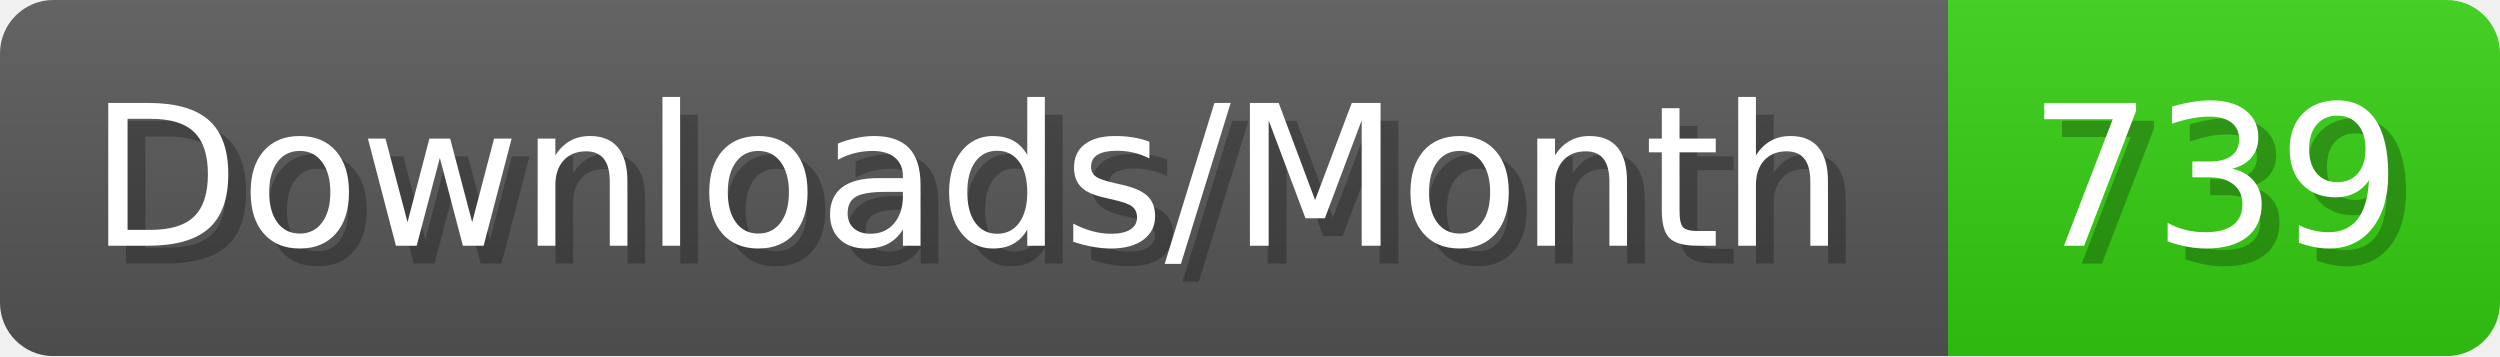
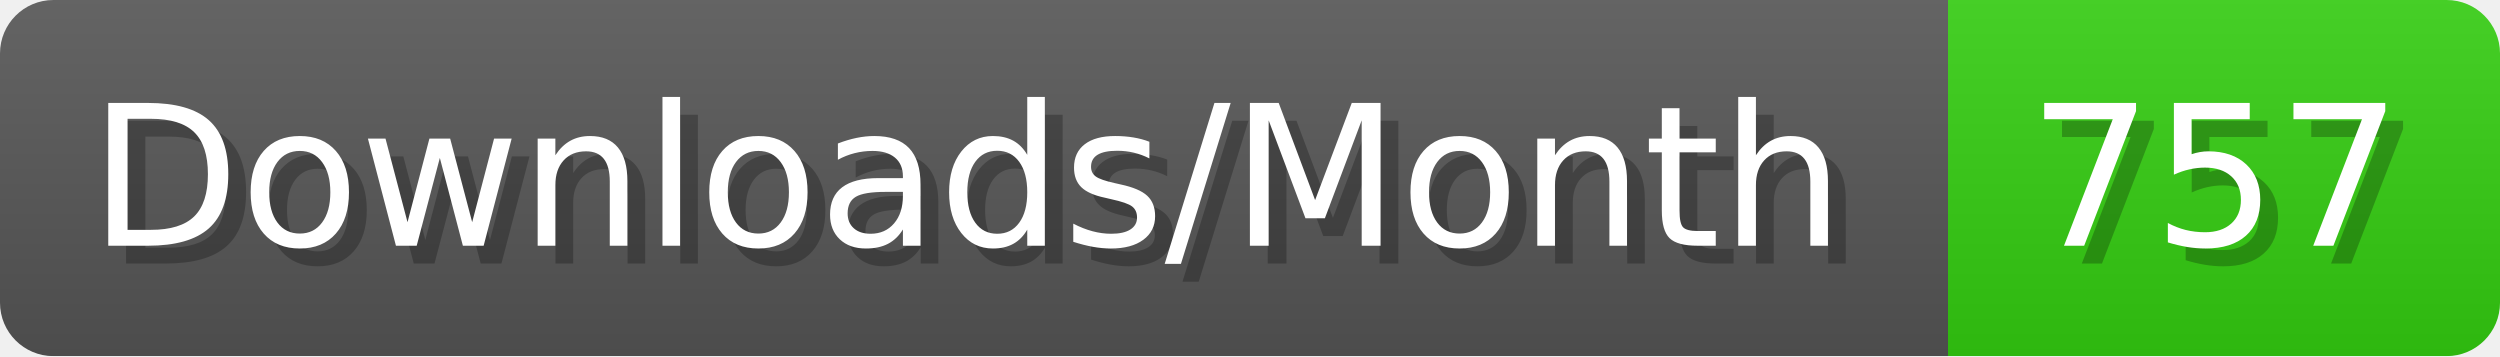
- <svg xmlns="http://www.w3.org/2000/svg" width="140.4" height="20" viewBox="0 0 1404 200" role="img" aria-label="Downloads/Month: 739">
+ <svg xmlns="http://www.w3.org/2000/svg" width="140.4" height="20" viewBox="0 0 1404 200" role="img" aria-label="Downloads/Month: 757">
  <linearGradient id="YlXUI" x2="0" y2="100%">
    <stop offset="0" stop-opacity=".1" stop-color="#EEE" />
    <stop offset="1" stop-opacity=".1" />
  </linearGradient>
  <mask id="JHhop">
    <rect width="1404" height="200" rx="30" fill="#FFF" />
  </mask>
  <g mask="url(#JHhop)">
    <rect width="1094" height="200" fill="#555" />
    <rect width="310" height="200" fill="#3C1" x="1094" />
    <rect width="1404" height="200" fill="url(#YlXUI)" />
  </g>
  <g aria-hidden="true" fill="#fff" text-anchor="start" font-family="Verdana,DejaVu Sans,sans-serif" font-size="110">
    <text x="60" y="148" textLength="994" fill="#000" opacity="0.25">Downloads/Month</text>
    <text x="50" y="138" textLength="994">Downloads/Month</text>
-     <text x="1149" y="148" textLength="210" fill="#000" opacity="0.25">739</text>
-     <text x="1139" y="138" textLength="210">739</text>
+     <text x="1149" y="148" textLength="210" fill="#000" opacity="0.25">757</text>
+     <text x="1139" y="138" textLength="210">757</text>
  </g>
</svg>
